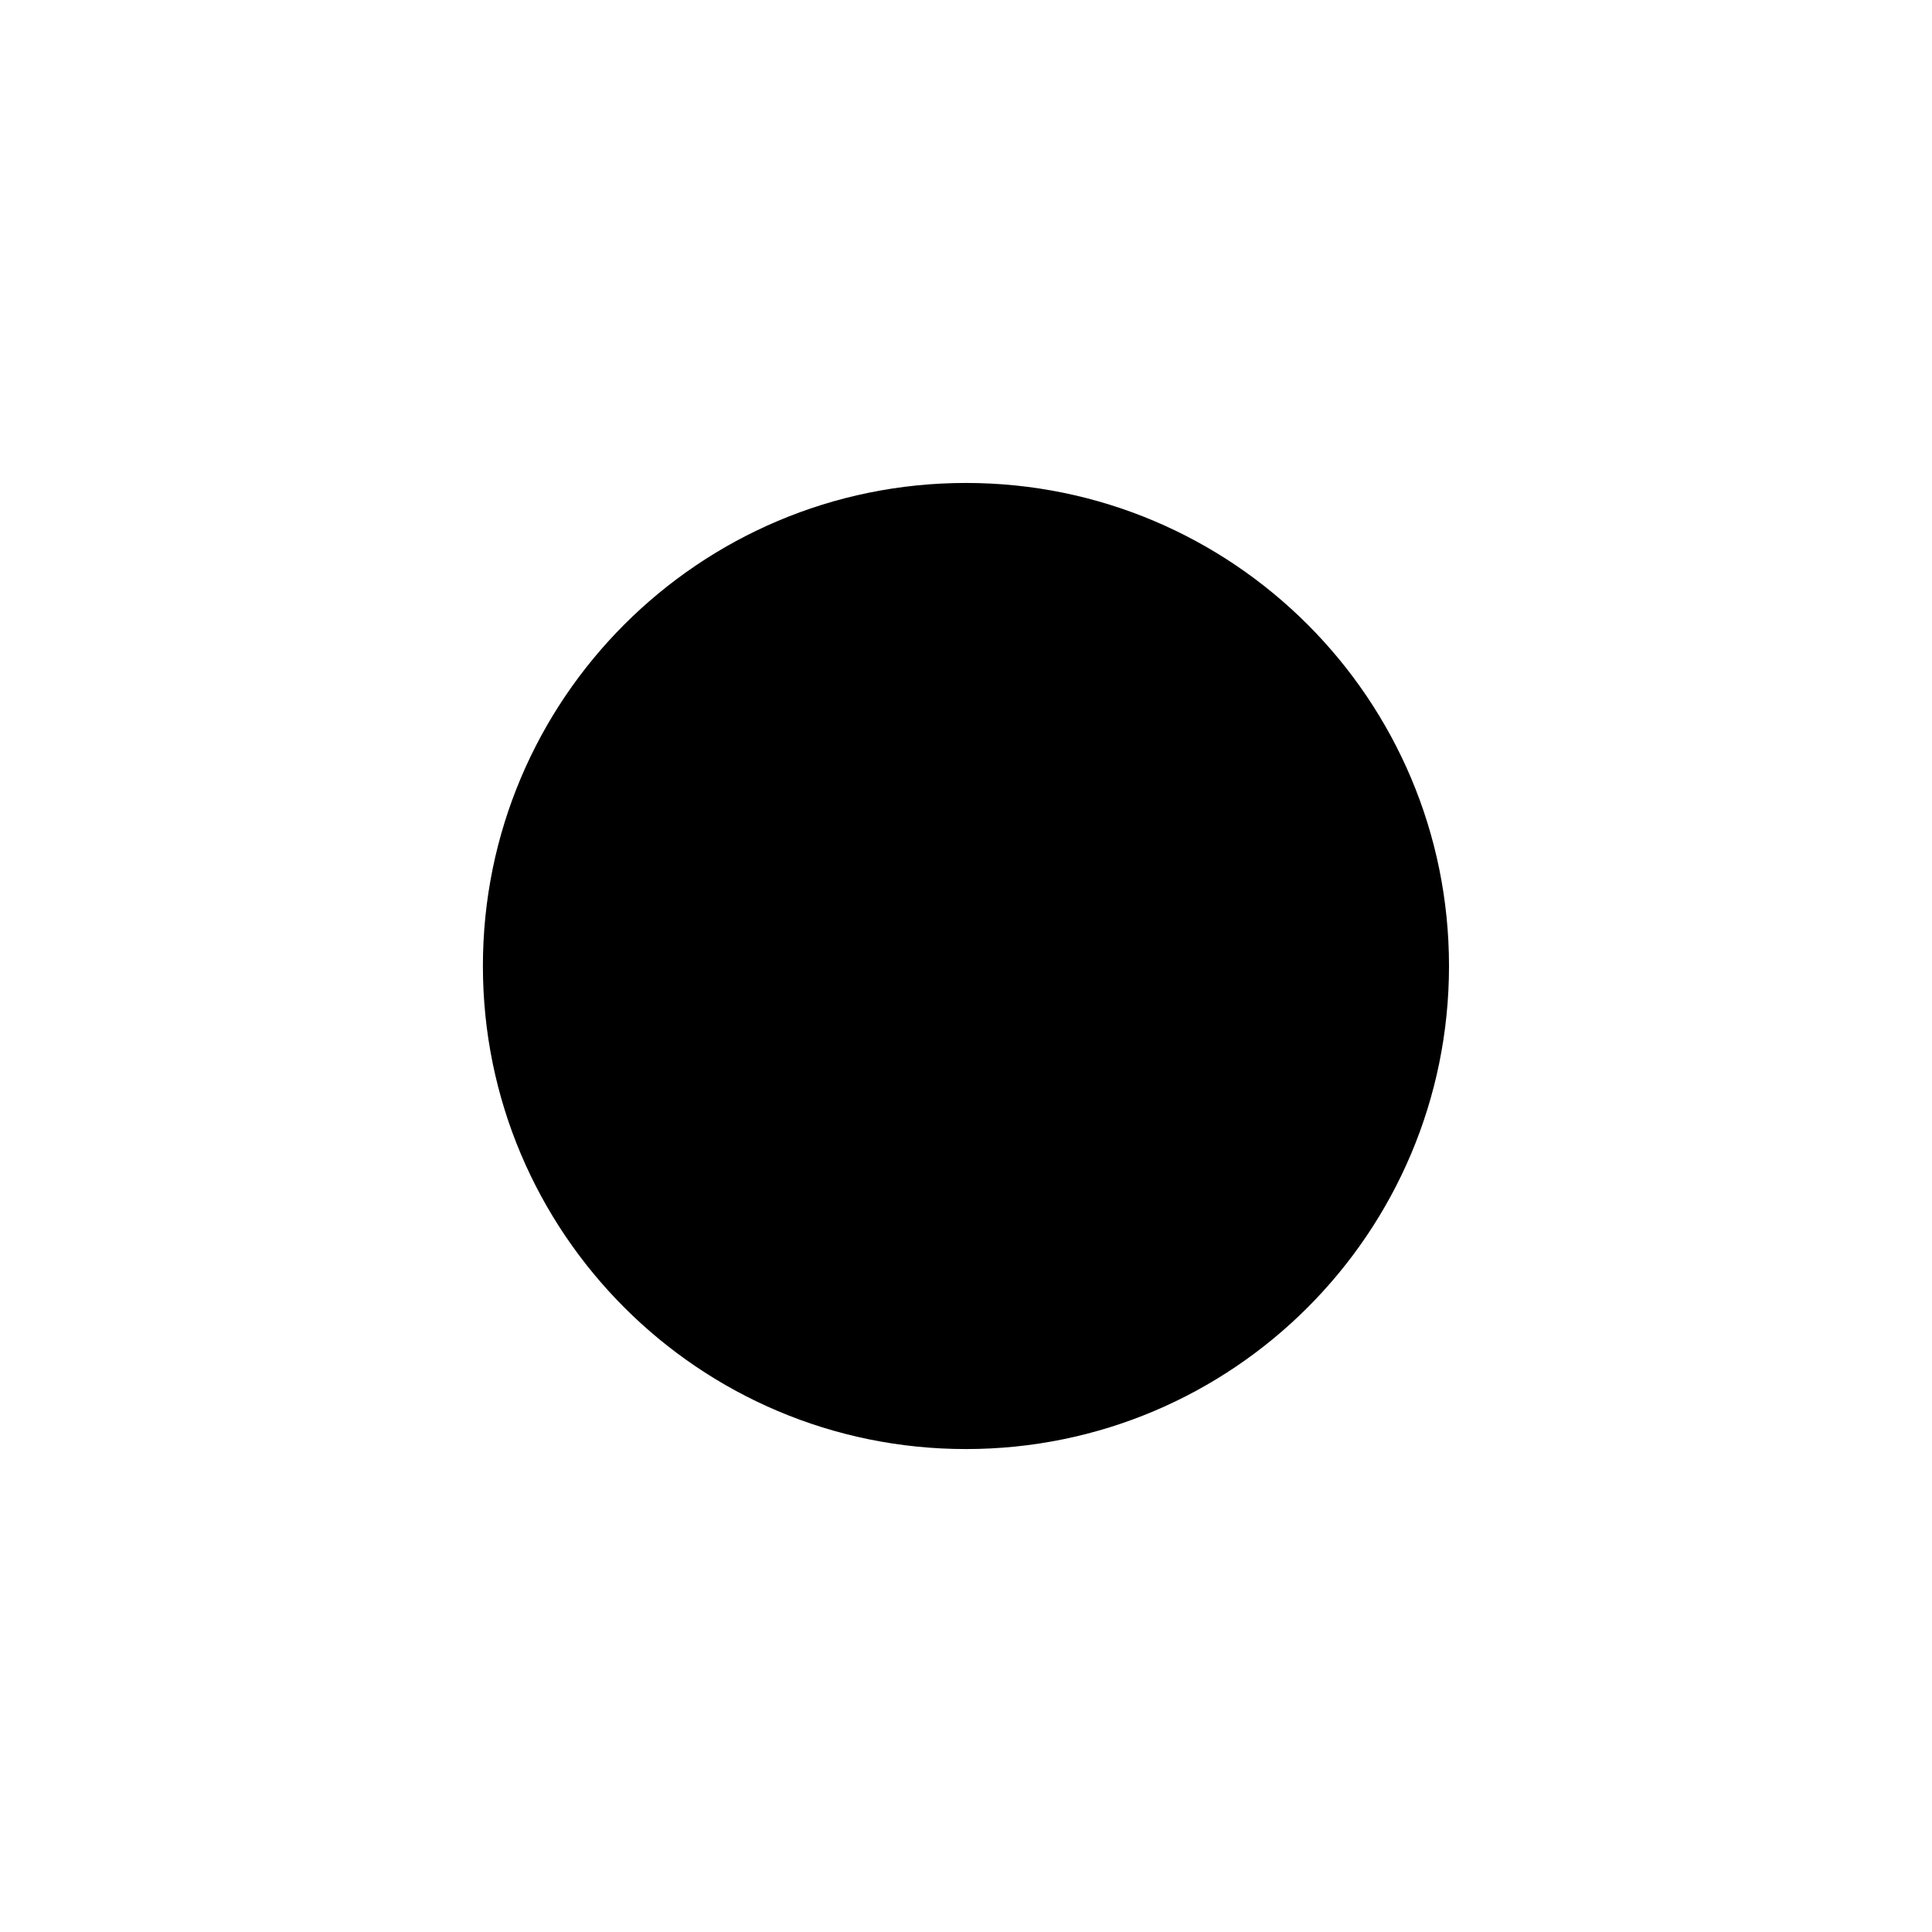
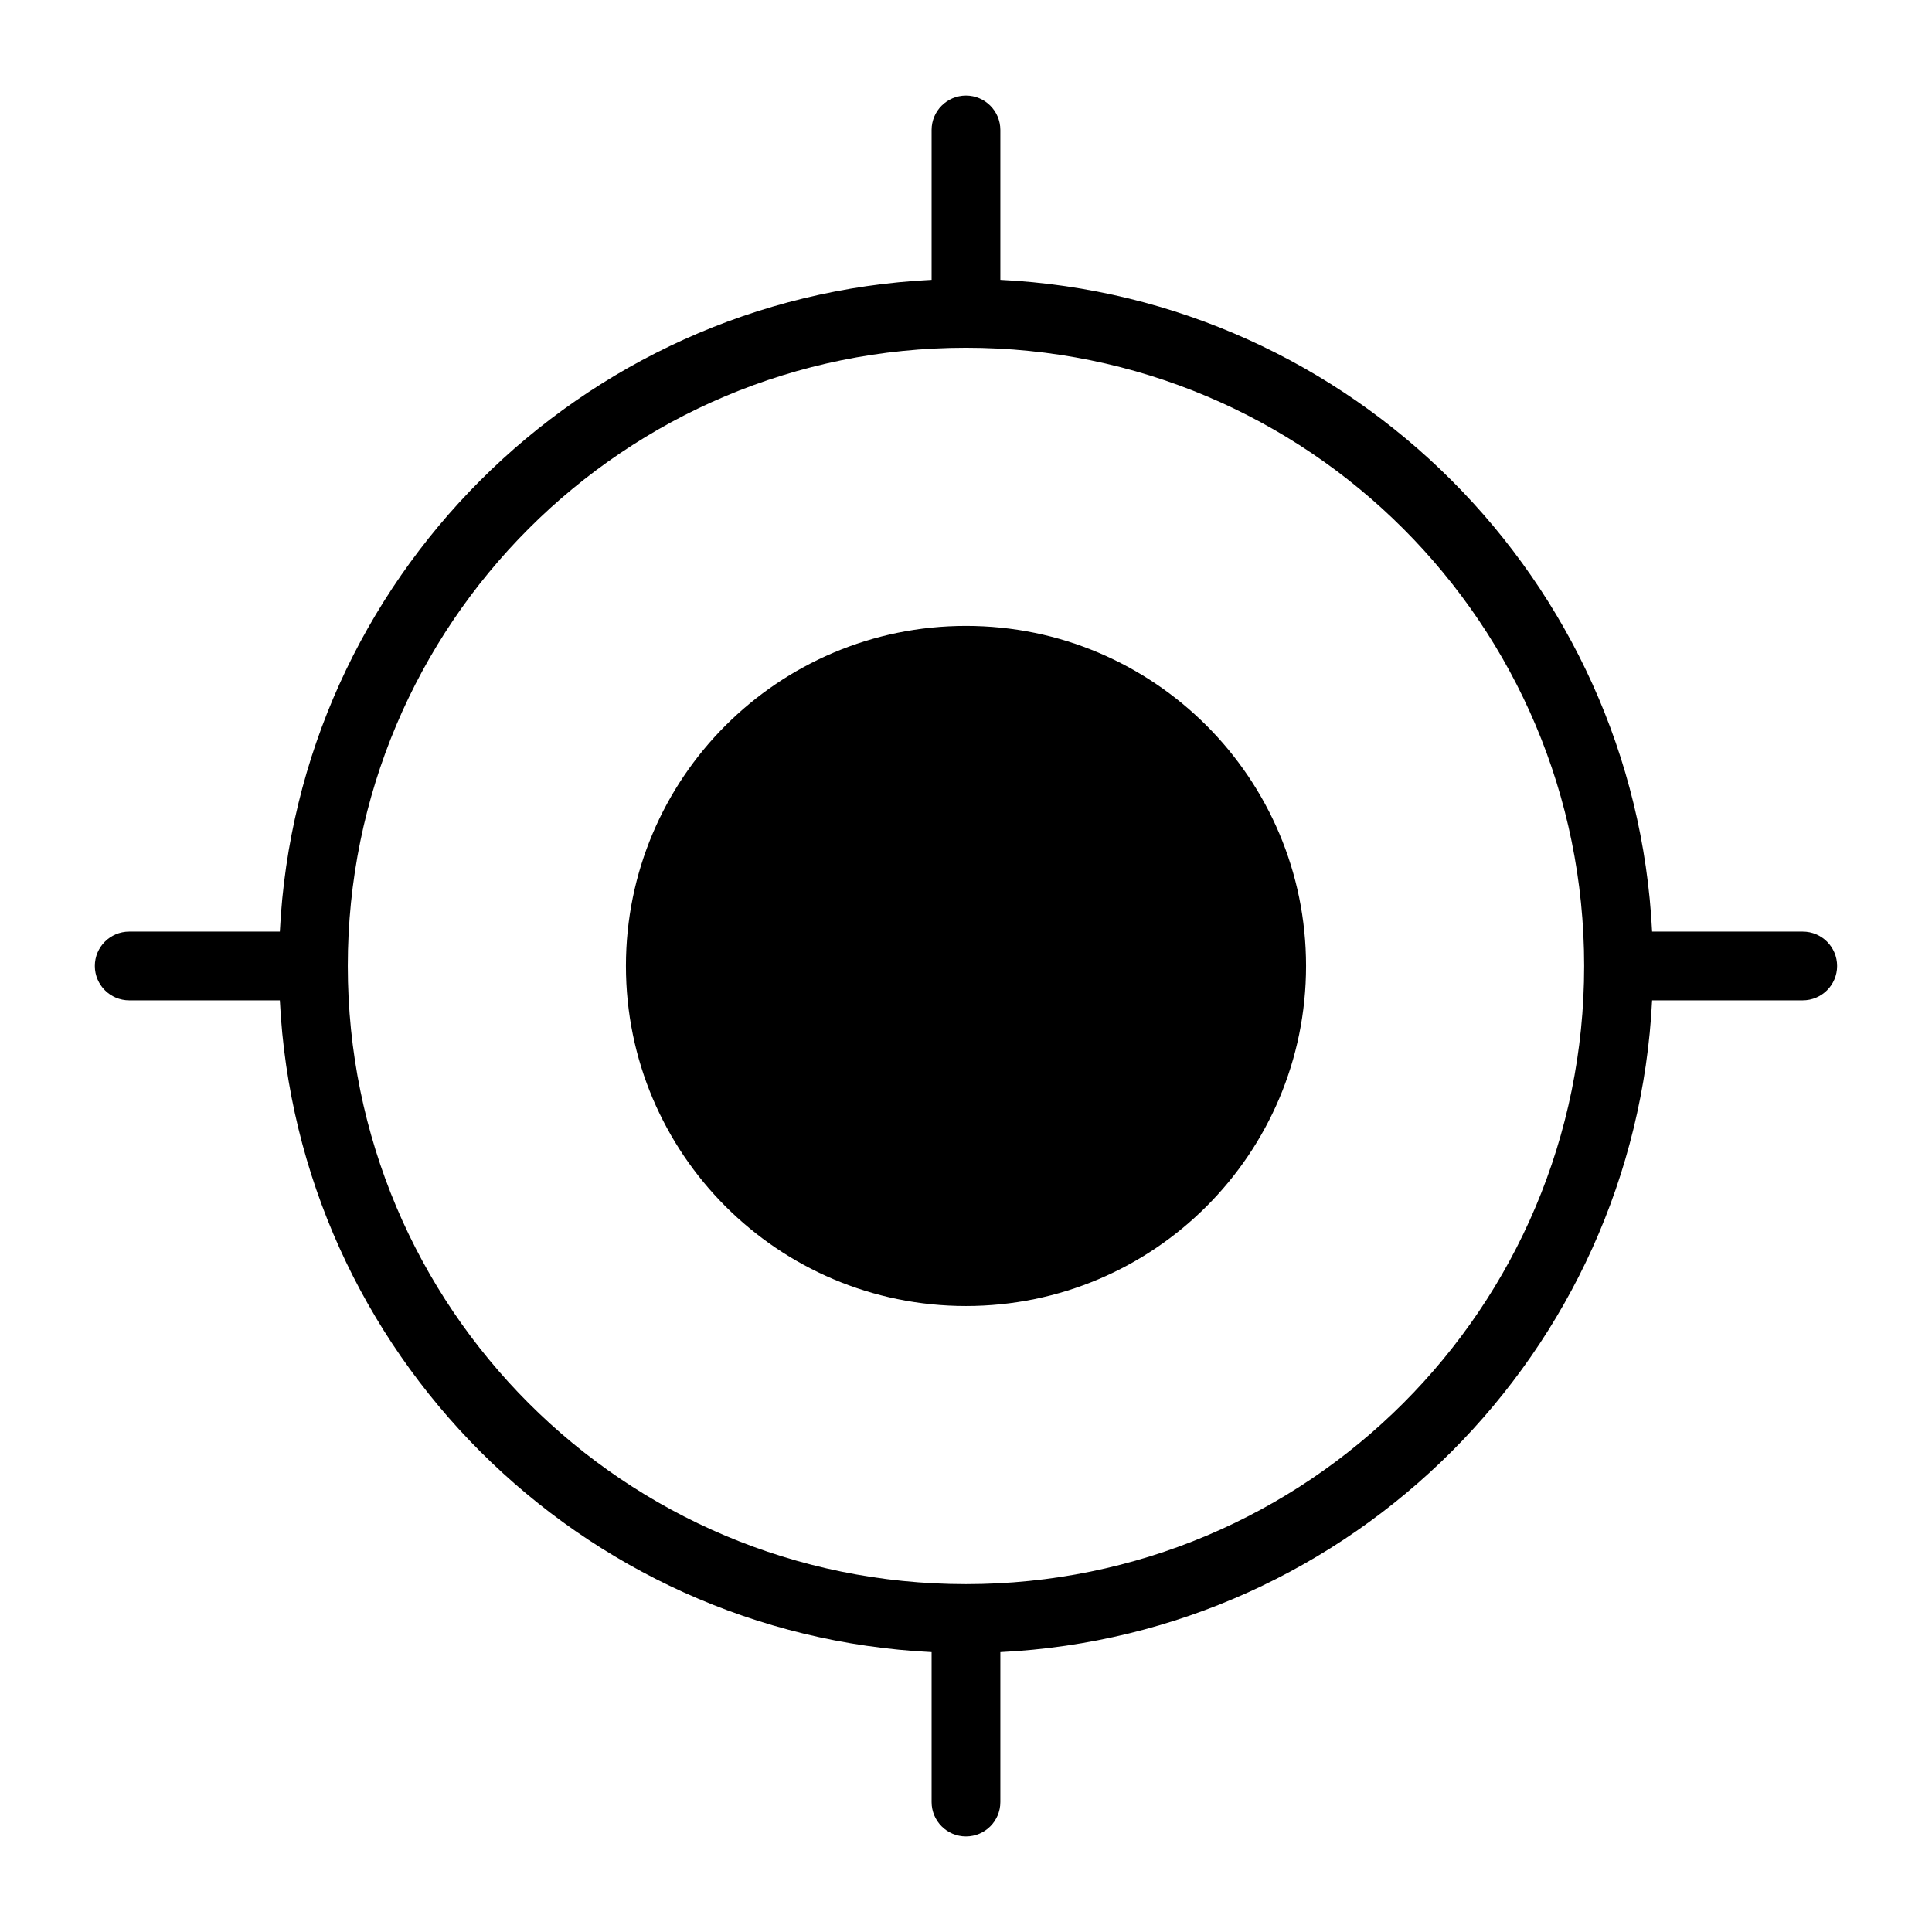
<svg xmlns="http://www.w3.org/2000/svg" width="9.375mm" height="9.375mm" viewBox="0 0 9.375 9.375" version="1.1" id="svg9630">
  <defs id="defs9627" />
  <g id="layer1" transform="translate(-94.86373,-83.94947)">
    <g id="g1">
-       <rect y="83.949" x="94.864" height="9.375" width="9.375" id="rect2471" style="fill:none;stroke-width:0.265" />
-       <circle style="fill:#000000;stroke:none;stroke-width:1.594;stroke-linecap:round;stroke-miterlimit:4;stroke-dasharray:none;paint-order:stroke fill markers;stop-color:#000000" id="path5874" cx="99.551" cy="88.637" r="2.344" />
+       <g id="g25" transform="matrix(0.2645833,0,0,0.2645833,-21.93959,-130.497)">
+         <rect y="810.506" x="441.461" height="35.433" width="35.433" id="rect24" style="fill:none" />
+         <g id="g24" transform="matrix(0.7040004,0,0,0.7040004,116.2987,297.1137)">
+           <circle style="fill:#000000;stroke:none;stroke-width:6.024;stroke-linecap:round;stroke-miterlimit:4;stroke-dasharray:none;paint-order:stroke fill markers;stop-color:#000000" id="circle20" cx="487.044" cy="754.415" r="8.859" />
+           <path id="circle21" style="color:#000000;fill:#000000;stroke-linecap:round;-inkscape-stroke:none;paint-order:stroke fill markers" d="m 487.043,731.74 c -0.494,8.1e-4 -0.894,0.401 -0.895,0.895 v 3.906 c -9.162,0.453 -16.525,7.817 -16.979,16.979 h -3.924 c -0.495,-2.7e-4 -0.897,0.401 -0.896,0.896 8.1e-4,0.494 0.402,0.895 0.896,0.895 h 3.924 c 0.453,9.163 7.816,16.526 16.979,16.979 v 3.906 c -2.7e-4,0.494 0.4,0.896 0.895,0.896 0.495,2.7e-4 0.897,-0.401 0.896,-0.896 v -3.906 c 9.162,-0.454 16.526,-7.817 16.979,-16.979 h 3.924 c 0.494,2.7e-4 0.896,-0.4 0.896,-0.895 2.7e-4,-0.495 -0.401,-0.897 -0.896,-0.896 h -3.924 c -0.454,-9.161 -7.817,-16.525 -16.979,-16.979 v -3.906 c -8.1e-4,-0.494 -0.402,-0.895 -0.896,-0.895 z m 0,6.57 c 8.905,0 16.105,7.2 16.105,16.105 0,8.905 -7.2,16.104 -16.105,16.104 -8.905,0 -16.104,-7.198 -16.104,-16.104 0,-8.905 7.198,-16.105 16.104,-16.105 z" />
+         </g>
+       </g>
    </g>
  </g>
</svg>
